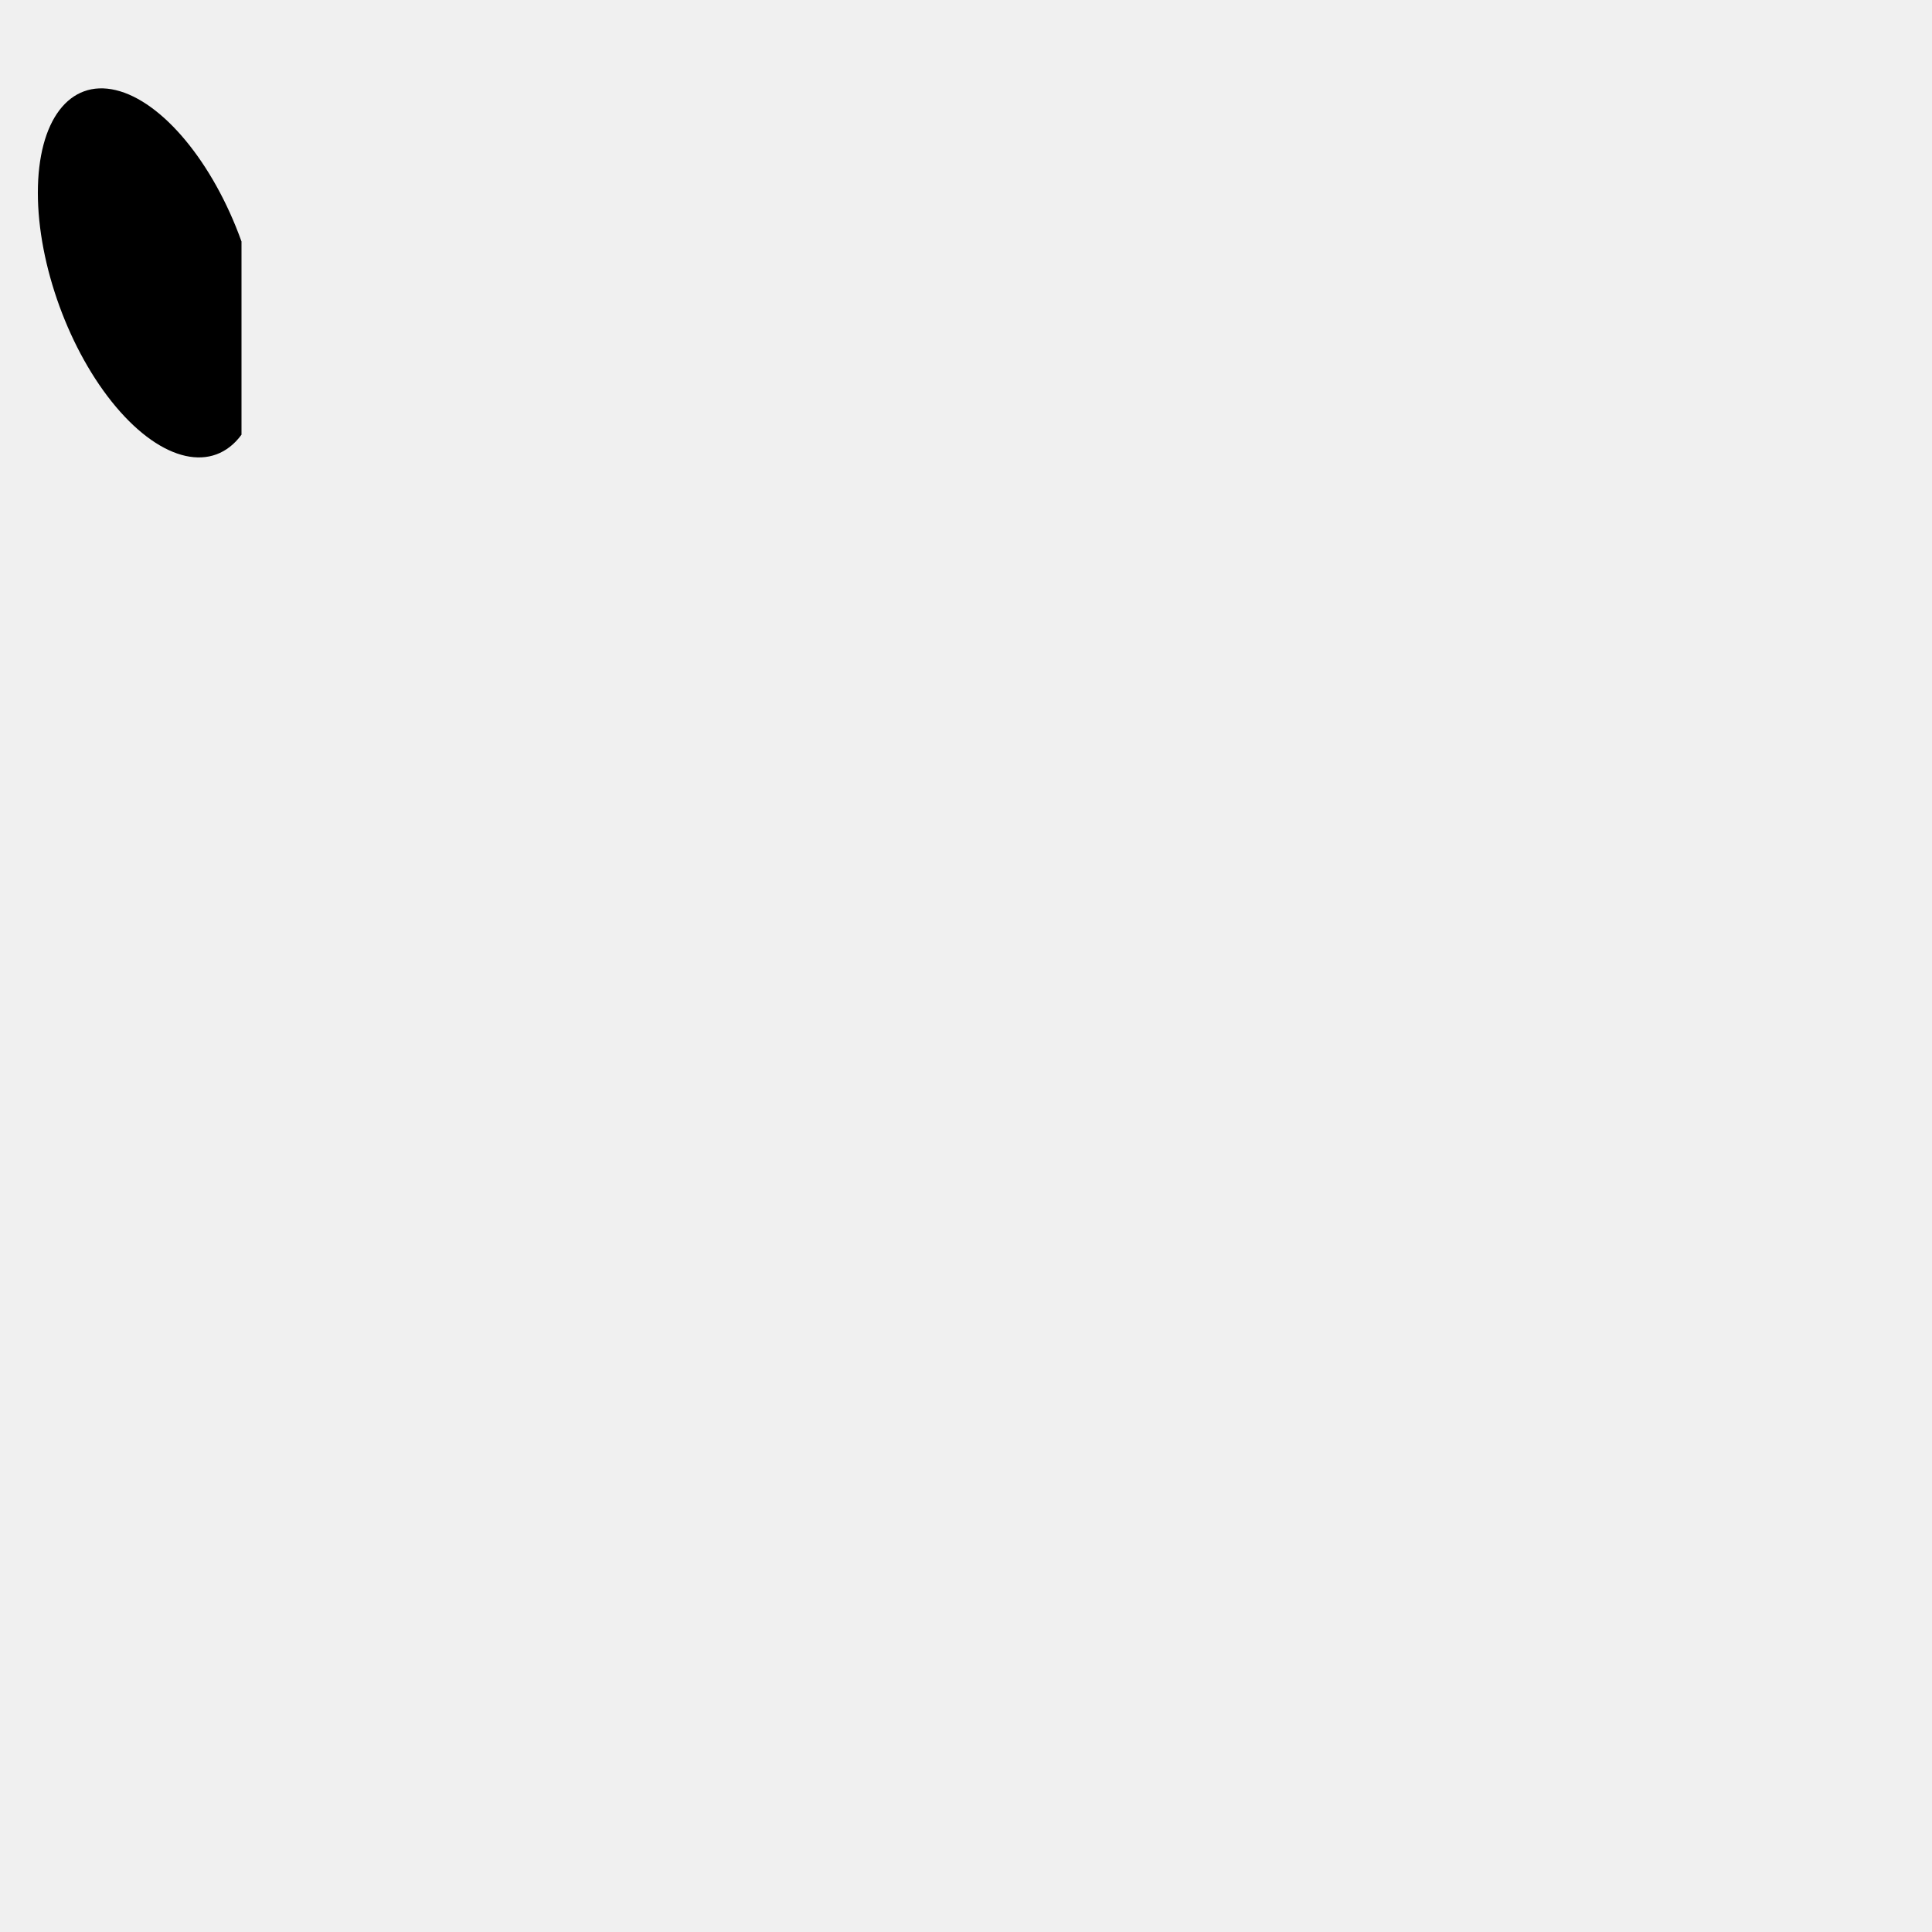
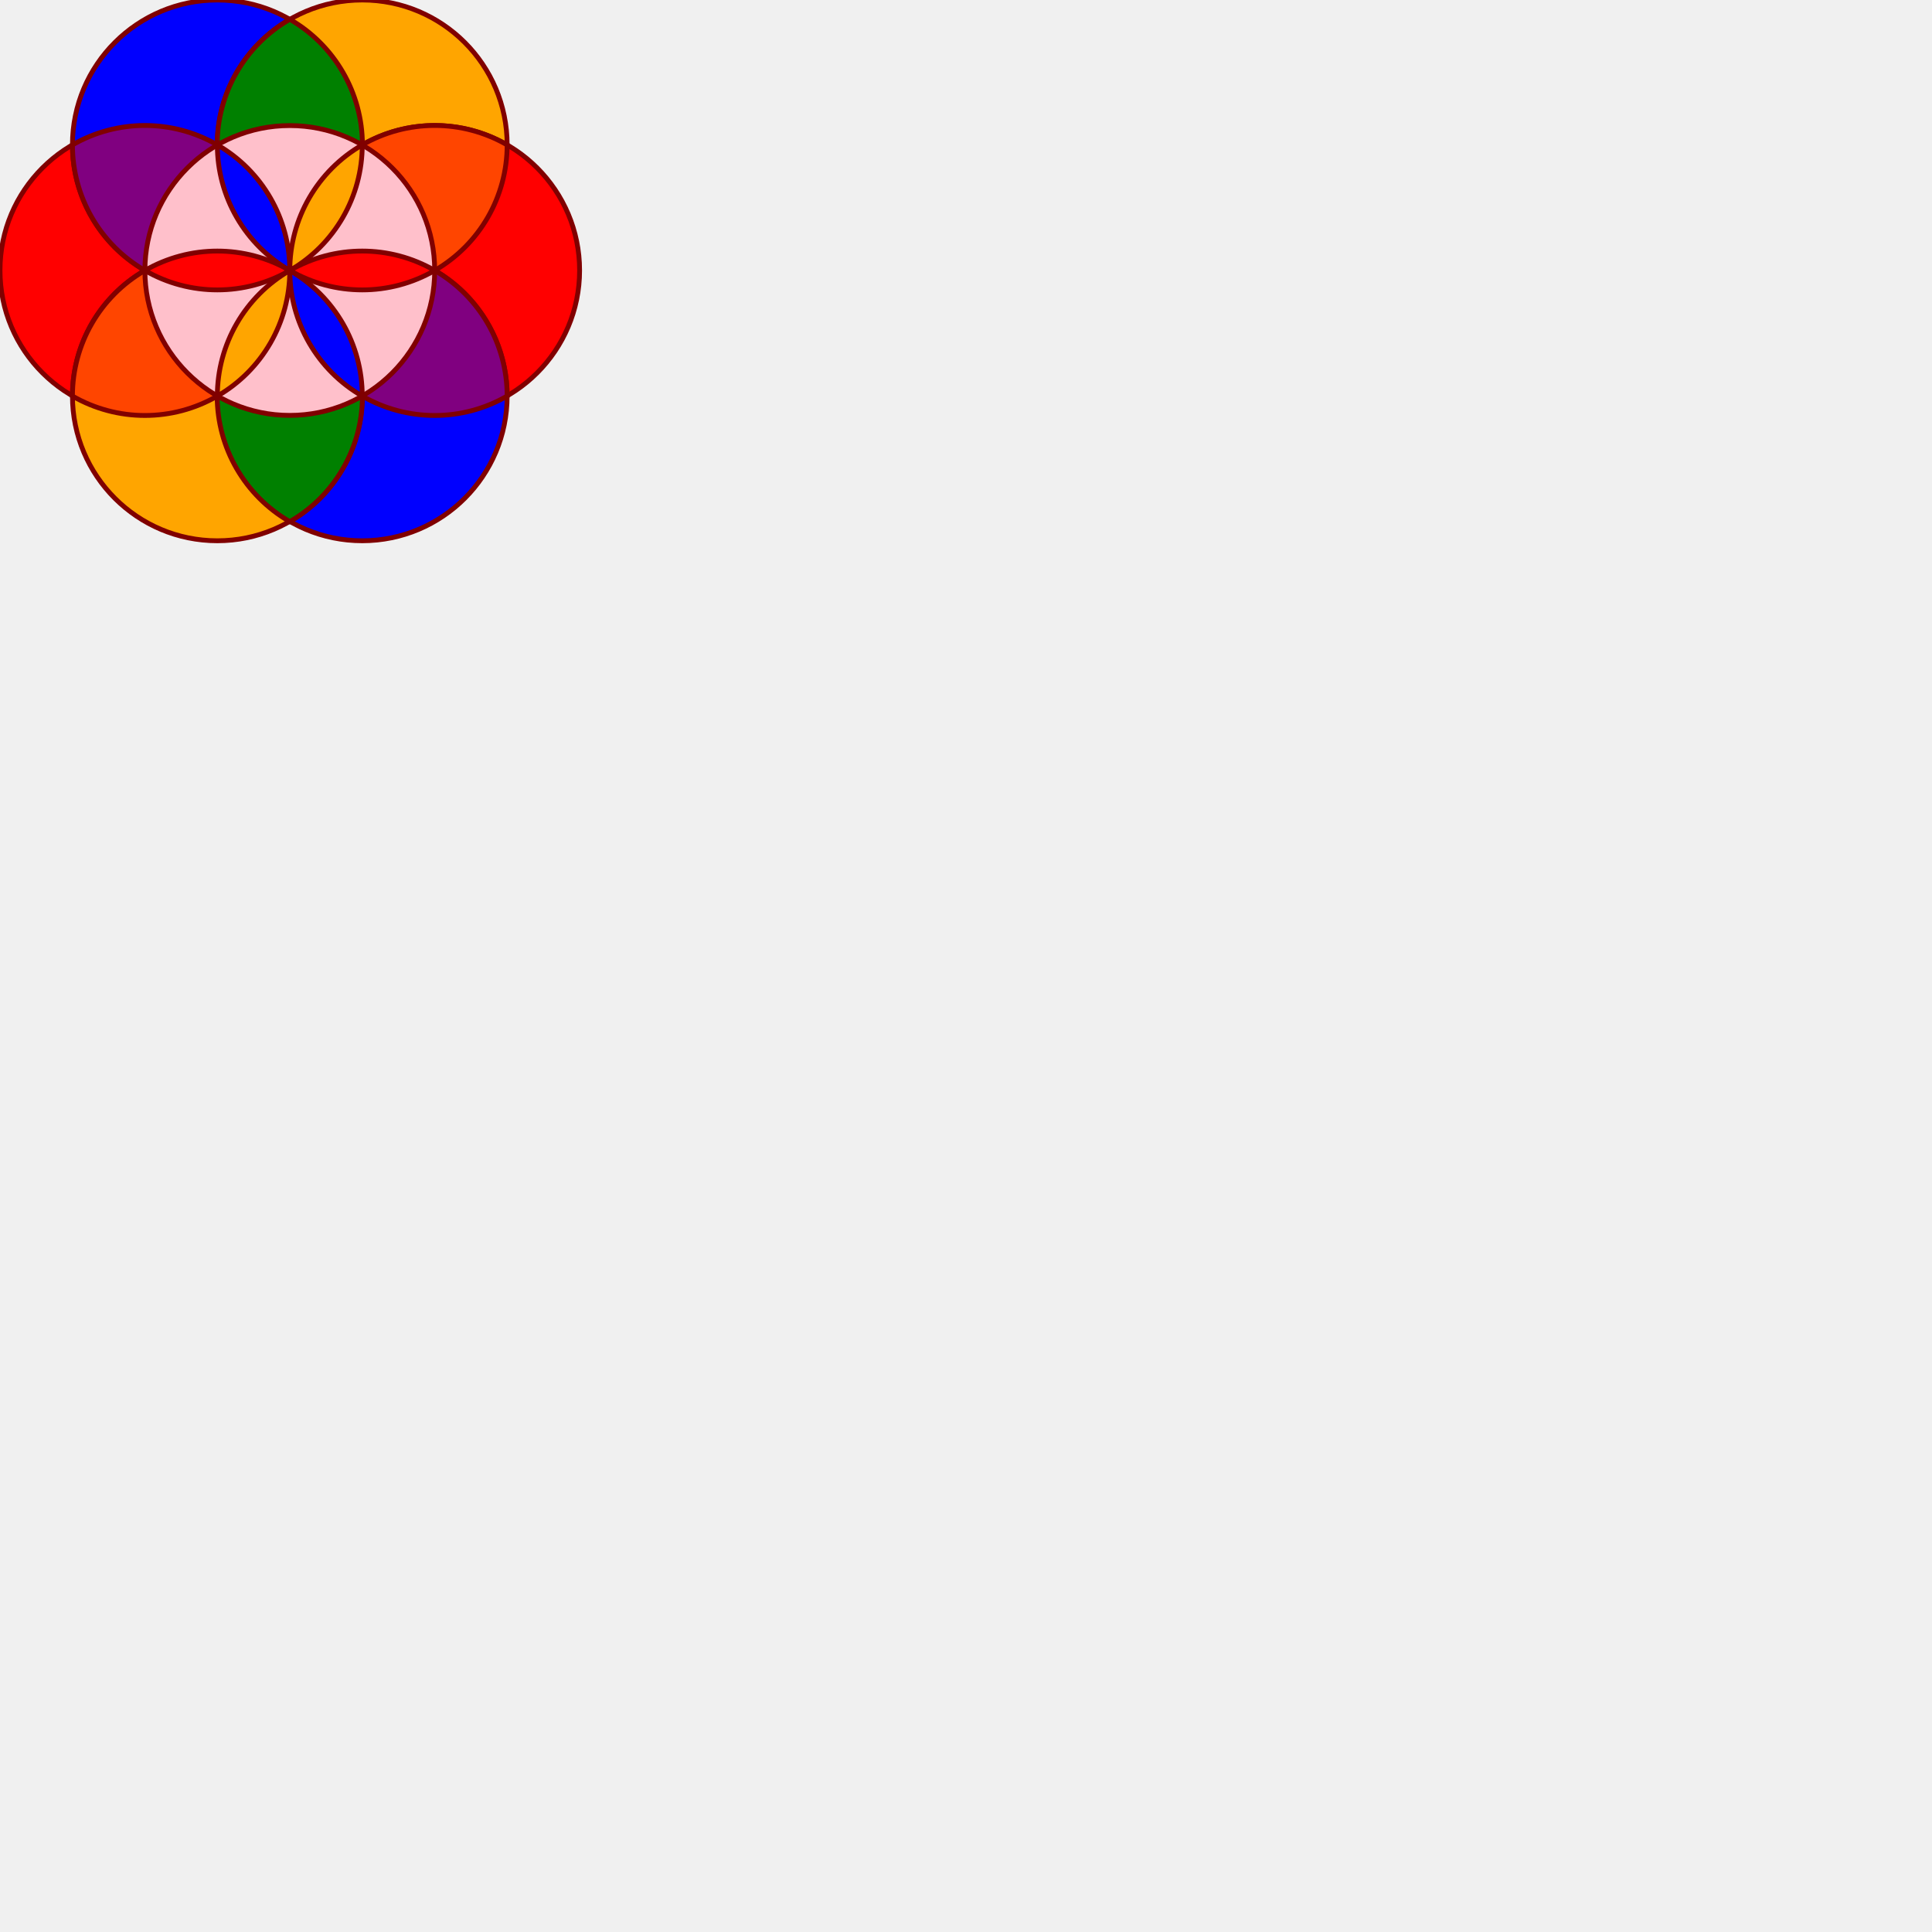
- <svg xmlns="http://www.w3.org/2000/svg" version="1.1" width="400" height="400" class="grid">
+ <svg xmlns="http://www.w3.org/2000/svg" version="1.1" width="400" height="400">
  <style type="text/css">
- 	circle {
- 		stroke: black;
- 		stroke-width: 2px;
- 	/*	r: 30; */
- 		fill-rule: evenodd;
+ 	OLD {
+ 		fill-opacity: 0.2;
+ 		fill: red;
+ 		transform-origin: center;
	}
- 	g.structure &gt; circle {
- 		fill: none;
- 		stroke: black;
- 		stroke-width: 2px;
+ 	* {
+ 		stroke-width: 1px;
+ 		stroke: maroon;
+ 		fill: pink;
	}
+ 	g#rosace-horizontale {
+ 		stroke: pink;
+ 	}
+ 	.devt.a, .devt.d, .fond.a, .fond.d { fill: red; }
+ 	.devt.b, .devt.e, .fond.b, .fond.e { fill: blue; }
+ 	.devt.c, .devt.f, .fond.c, .fond.f { fill: orange; }
+ 	.mlie.a, .mlie.d { fill: green; }
+ 	.mlie.b, .mlie.e { fill: orangered; }
+ 	.mlie.c, .mlie.f { fill: purple; }
+ 	/*
+ 	*/
</style>
  <defs>
-     <g class="structure">
-       <circle cx="30" cy="55.98" />
-       <circle cx="45" cy="81.96" />
-       <circle cx="75" cy="81.96" />
-       <circle cx="90" cy="55.98" />
-       <circle cx="75" cy="30" />
-       <circle cx="45" cy="30" />
-     </g>
-     <circle cx="30" cy="55.98" fill="red" clip-path="url(#mask)" />
-     <g class="structure">
-       <circle cx="30" cy="55.98" />
-       <circle cx="45" cy="81.96" />
-       <circle cx="75" cy="81.96" />
-       <circle cx="90" cy="55.98" />
-       <circle cx="75" cy="30" />
-       <circle cx="45" cy="30" />
-     </g>
-     <pattern id="" x="0" y="0" width="20" height="20" patternUnits="userSpaceOnUse" />
-     <pattern id="" x="0" y="0" width="1" height="0.5" patternUnits="objectBoundingBox" />
-     <clipPath id="mask-a">
-       <circle cx="45" cy="81.96" />
-     </clipPath>
-     <mask id="rmvRct">
-       <rect x="20" y="20" width="60" height="60" fill="black" />
-       <rect x="40" y="40" width="20" height="20" fill="white" />
-     </mask>
-   </defs>
-   <path id="path-arc" d="m 50,50 a 20,40 -20 1 0 0,40 z" />
+ </defs>
+   <g id="rosace-horizontale">
+     <circle class="fond a" r="30" cx="30" cy="55.98" />
+     <circle class="fond b" r="30" cx="45" cy="30" />
+     <circle class="fond c" r="30" cx="75" cy="30" />
+     <circle class="fond d" r="30" cx="90" cy="55.98" />
+     <circle class="fond e" r="30" cx="75" cy="81.96" />
+     <circle class="fond f" r="30" cx="45" cy="81.96" />
+     <path class="mlie a" d="m 60,56 a 30,30 0 0,1 0,-52 a 30,30 0 0,1 0,52 z" />
+     <path class="mlie b" d="m 60,56 a 30,30 0 0,1 45,-26 a 30,30 0 0,1 -45,26 z" />
+     <path class="mlie c" d="m 60,56 a 30,30 0 0,1 45,26 a 30,30 0 0,1 -45,-26 z" />
+     <path class="mlie d" d="m 60,56 a 30,30 0 0,1 0,52 a 30,30 0 0,1 0,-52 z" />
+     <path class="mlie e" d="m 60,56 a 30,30 0 0,1 -45,26 a 30,30 0 0,1 45,-26 z" />
+     <path class="mlie f" d="m 60,56 a 30,30 0 0,1 -45,-26 a 30,30 0 0,1 45,26 z" />
+     <circle r="30" cx="60" cy="56" />
+     <path class="devt a" d="m 60,56 a 30,30 0 0,1 -30,0 a 30,30 0 0,1 30,0 z" />
+     <path class="devt b" d="m 60,56 a 30,30 0 0,1 -15,-26 a 30,30 0 0,1 15,26 z" />
+     <path class="devt c" d="m 60,56 a 30,30 0 0,1 15,-26 a 30,30 0 0,1 -15,26 z" />
+     <path class="devt d" d="m 60,56 a 30,30 0 0,1 30,0 a 30,30 0 0,1 -30,0 z" />
+     <path class="devt e" d="m 60,56 a 30,30 0 0,1 15,26 a 30,30 0 0,1 -15,-26 z" />
+     <path class="devt f" d="m 60,56 a 30,30 0 0,1 -15,26 a 30,30 0 0,1 15,-26 z" />
+   </g>
</svg>
